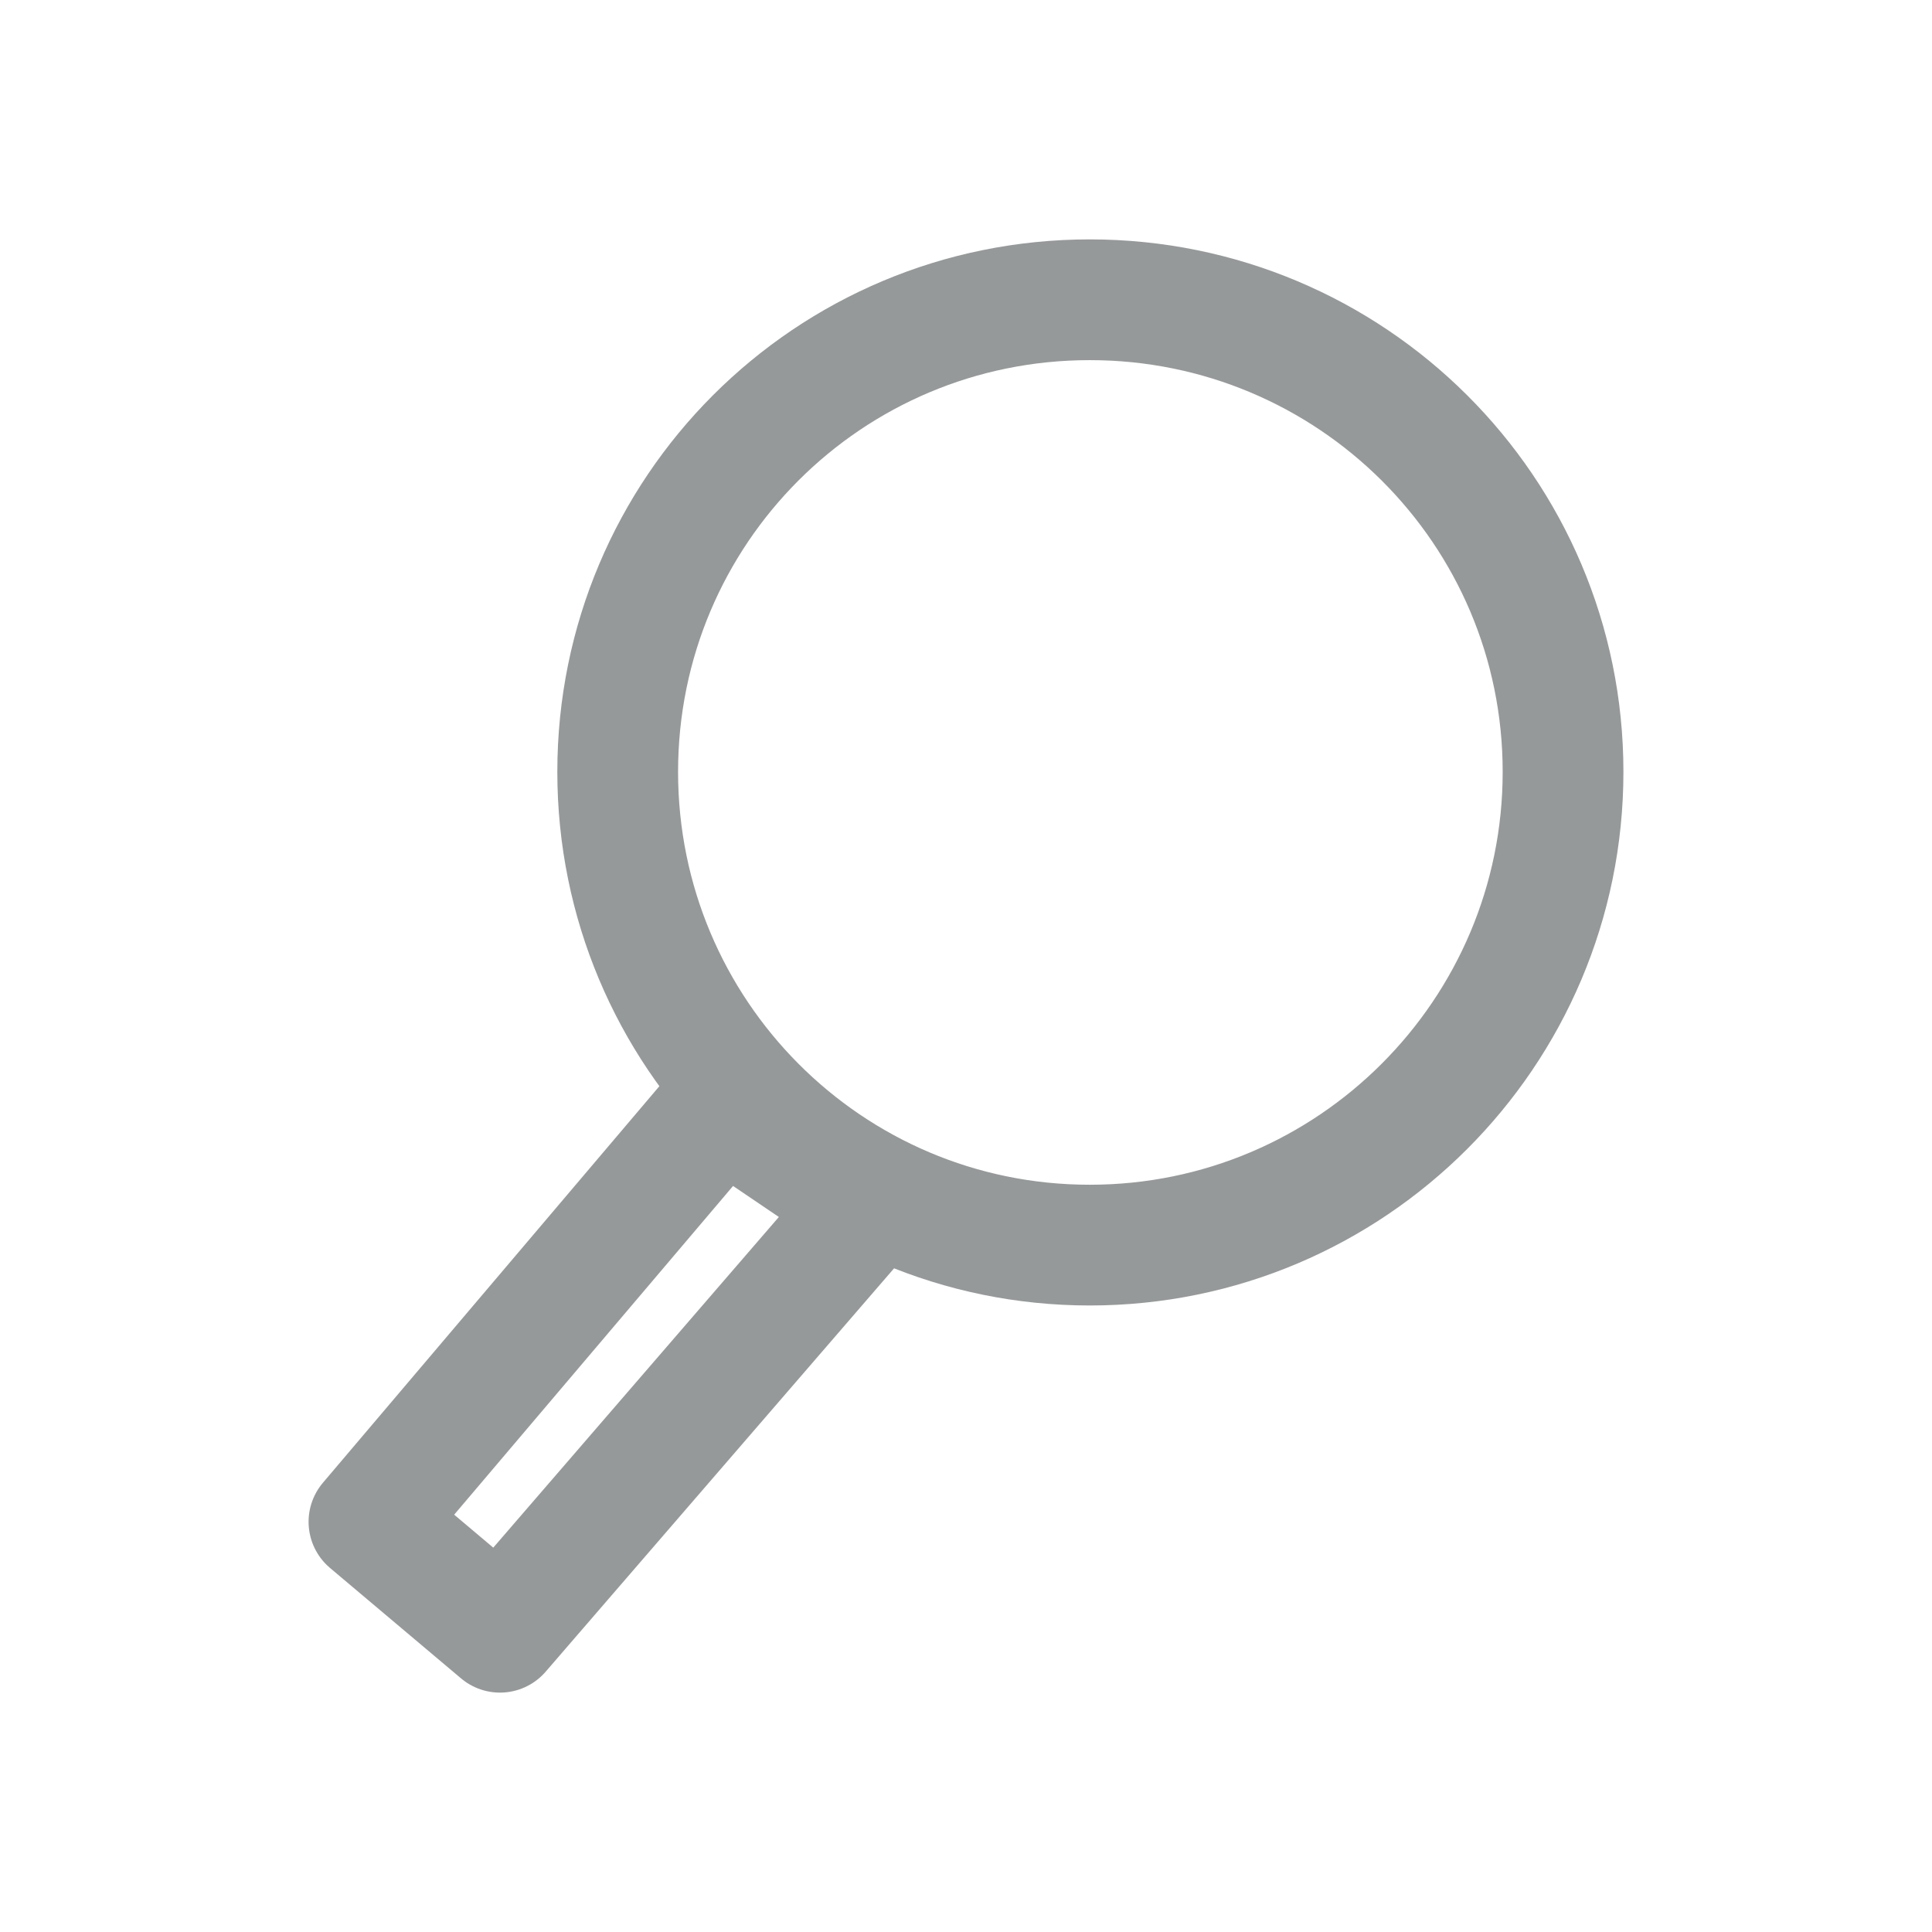
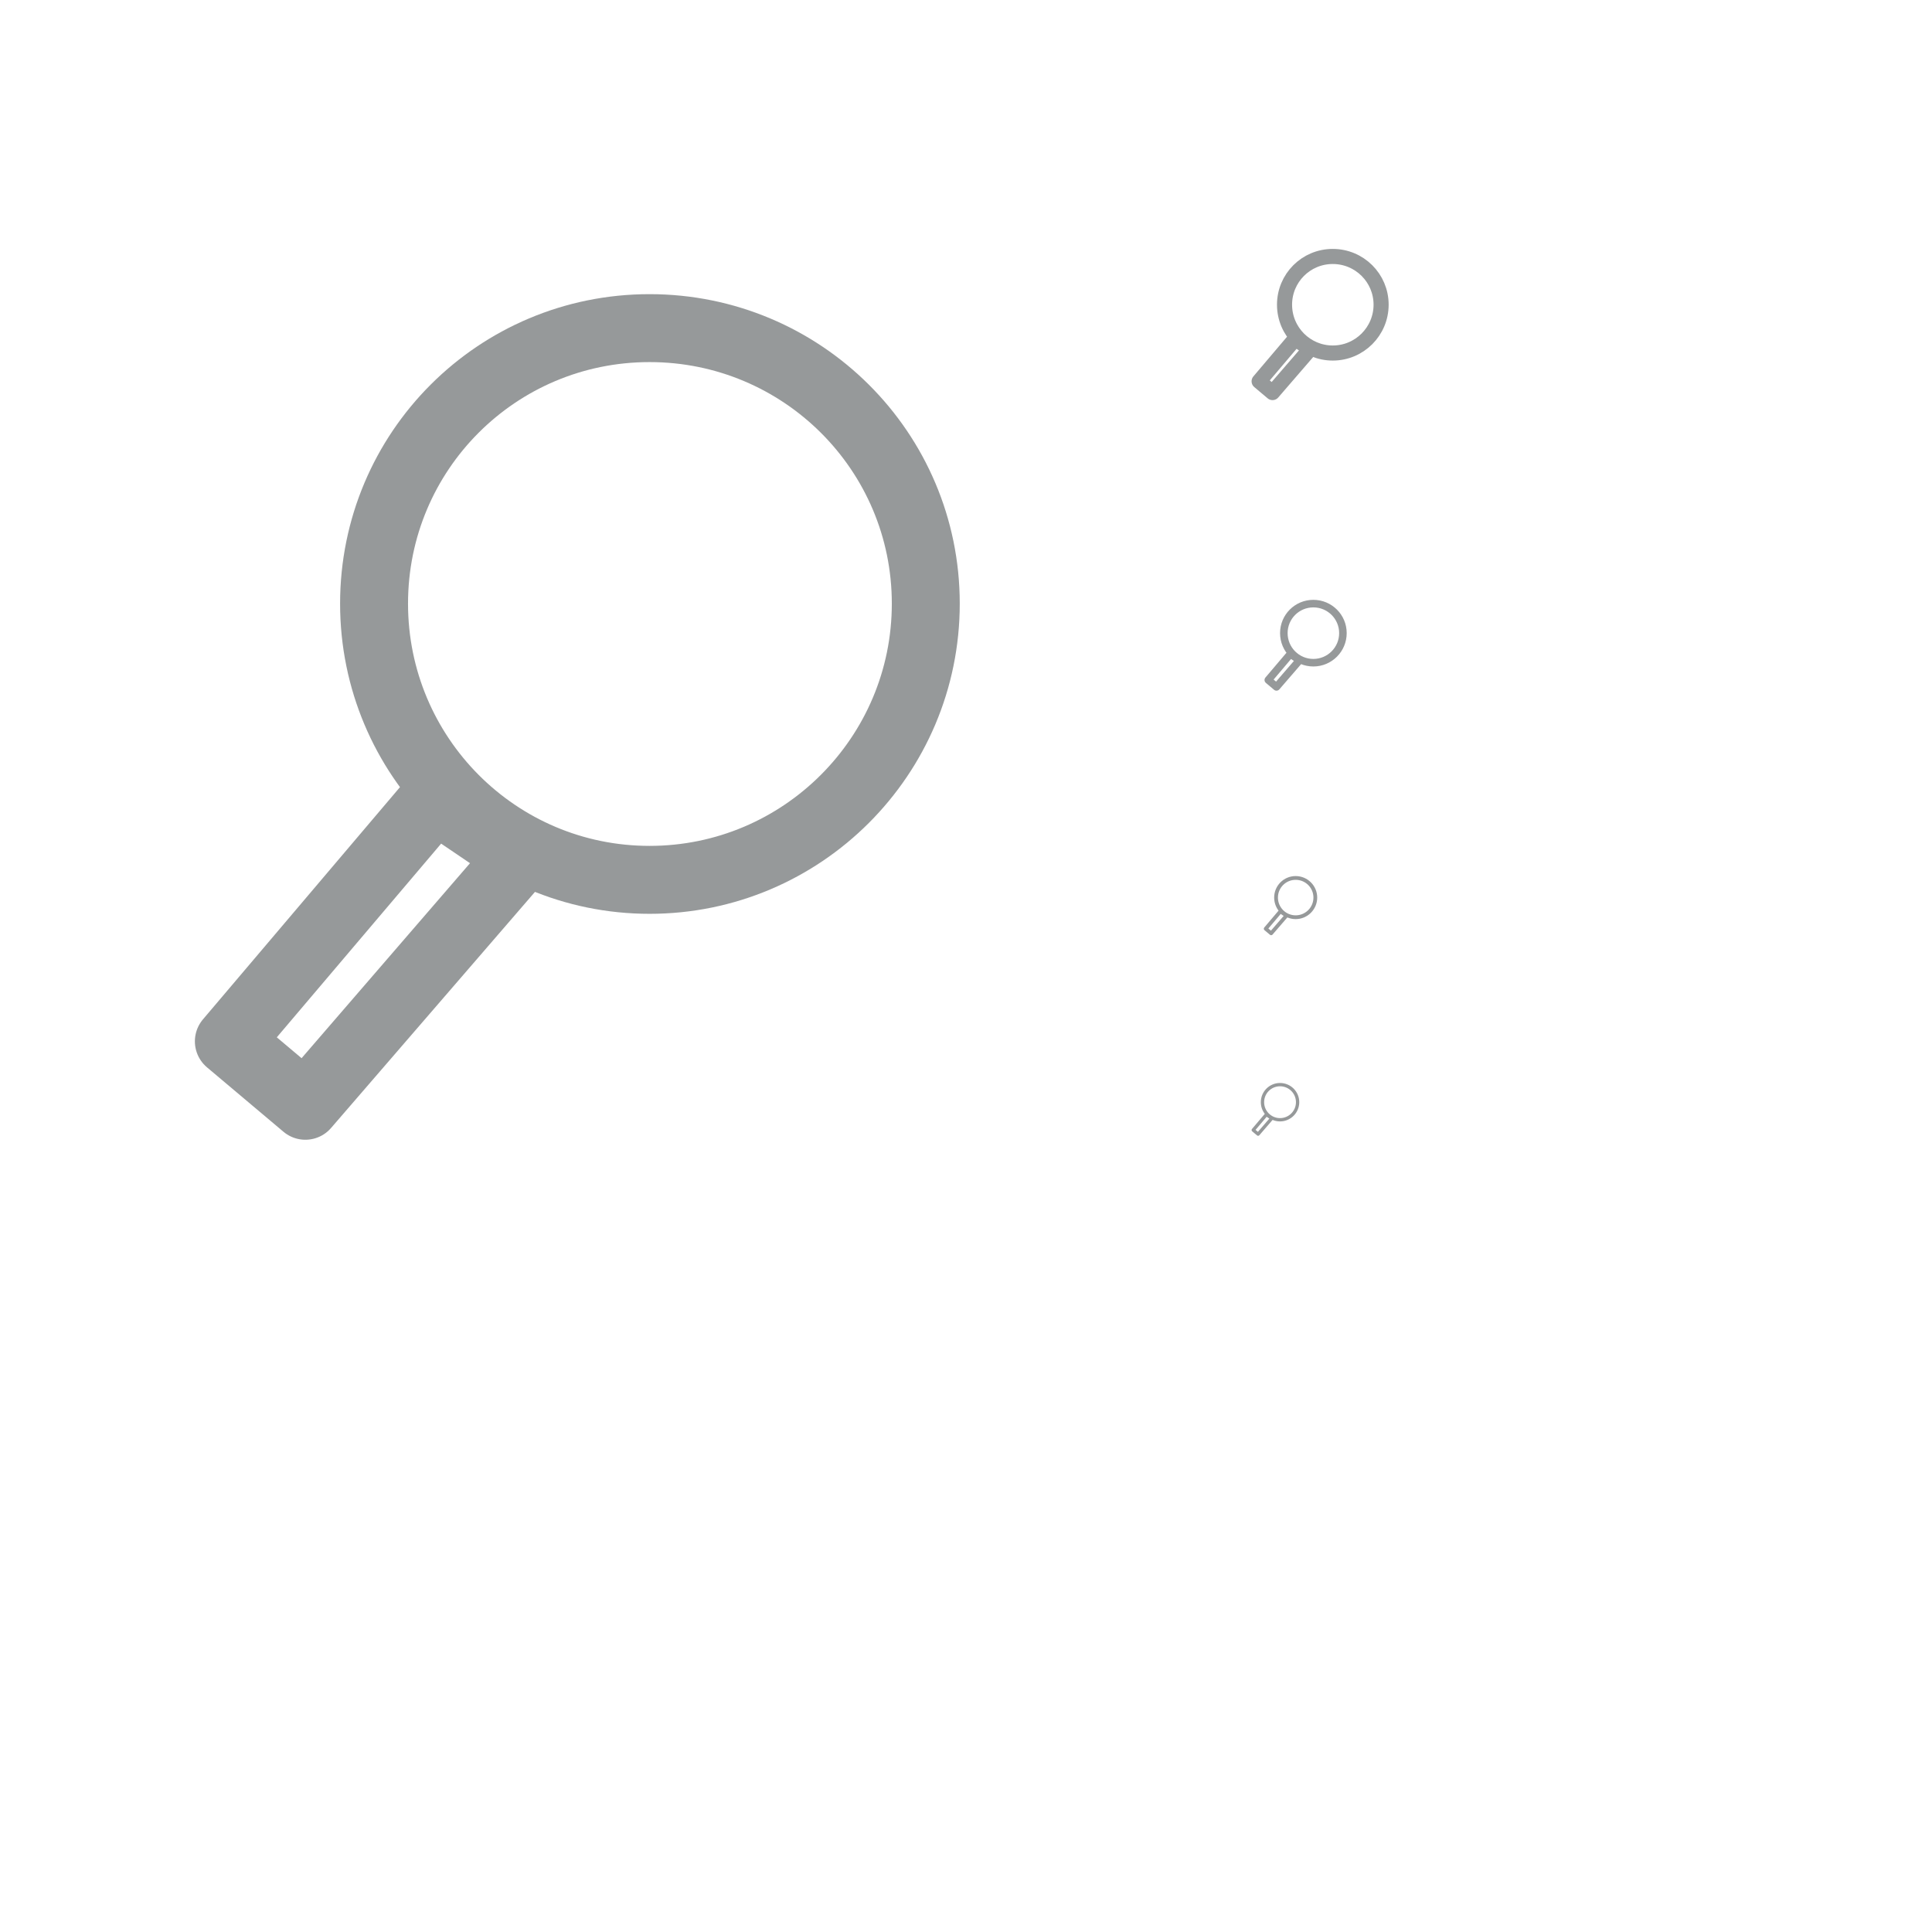
- <svg xmlns="http://www.w3.org/2000/svg" width="32" height="32" id="svg3486" version="1.1">
-   <defs id="defs3488">
+ <svg xmlns="http://www.w3.org/2000/svg" width="512" height="512" id="svg2" version="1.0">
+   <defs id="defs4">
    </defs>
-   <g id="layer1" transform="translate(0,-16)">
-     <path style="fill:none;stroke:#2e3436;stroke-width:2;stroke-linecap:round;stroke-linejoin:round;stroke-miterlimit:4;stroke-opacity:0.502;stroke-dasharray:none;stroke-dashoffset:0;display:inline" d="m 18.05,20.965 c 4.327,0 7.839,3.492 7.839,7.819 0,4.327 -3.512,7.839 -7.839,7.839 -4.327,0 -7.819,-3.512 -7.819,-7.839 0,-4.327 3.492,-7.819 7.819,-7.819 z M 11.96,34.312 14.392,35.96 8.281,43.035 6.111,41.206 11.96,34.312 z" id="path3788" />
+   <g id="layer1" style="display:inline">
+     <g id="layer3" style="display:none">
+       <rect style="fill:#f2f2f2;fill-opacity:1;stroke:none;display:inline" id="rect2384" width="256" height="256" x="25" y="62" />
+       <rect style="fill:#f2f2f2;fill-opacity:1;stroke:none;display:inline" id="rect2388" width="48" height="48" x="330" y="62" />
+       <rect style="fill:#f2f2f2;fill-opacity:1;stroke:none" id="rect3275" width="32" height="32" x="330" y="155" />
+       <rect style="fill:#f2f2f2;fill-opacity:1;stroke:none" id="rect3277" width="24" height="24" x="330" y="228" />
+       <rect style="fill:#f2f2f2;fill-opacity:1;stroke:none;display:inline" id="rect3279" width="22" height="22" x="331" y="229" />
+       <rect style="fill:#f2f2f2;fill-opacity:1;stroke:none" id="rect3281" width="16" height="16" x="330" y="286" />
+       <text xml:space="preserve" style="font-size:20px;font-style:normal;font-weight:normal;fill:#000000;fill-opacity:1;stroke:none;font-family:Bitstream Vera Sans" x="23.799" y="41.717" id="text3283">
+         <tspan id="tspan3285" x="23.799" y="41.717">action</tspan>
+       </text>
+       <text xml:space="preserve" style="font-size:20px;font-style:normal;font-weight:bold;fill:#000000;fill-opacity:1;stroke:none;font-family:Bitstream Vera Sans;-inkscape-font-specification:Bitstream Vera Sans Bold" x="229.619" y="41.717" id="text3287">
+         <tspan id="tspan3289" x="229.619" y="41.717">search-2</tspan>
+       </text>
+     </g>
+     <g style="stroke-width:4;stroke-miterlimit:4;stroke-dasharray:none;display:inline" transform="matrix(-1.634364,0,0,1.634364,375.9947,33.70034)" id="layer1-9-3">
+       <path id="path3788-1" d="m 13.95,20.965 c -4.327,0 -7.839,3.492 -7.839,7.819 0,4.327 3.512,7.839 7.839,7.839 4.327,0 7.819,-3.512 7.819,-7.839 0,-4.327 -3.492,-7.819 -7.819,-7.819 z m 6.09,13.347 -2.432,1.648 6.111,7.075 2.171,-1.829 -5.849,-6.894 z" style="fill:none;stroke:#2e3436;stroke-width:2.447;stroke-linecap:round;stroke-linejoin:round;stroke-miterlimit:4;stroke-opacity:0.502;stroke-dasharray:none;stroke-dashoffset:0;display:inline" />
+     </g>
+     <g style="stroke-width:18;stroke-miterlimit:4;stroke-dasharray:none;display:inline" transform="matrix(-9.337929,0,0,9.337929,302.4069,-108.8137)" id="layer1-9-1">
+       <path id="path3788-2" d="m 13.95,20.965 c -4.327,0 -7.839,3.492 -7.839,7.819 0,4.327 3.512,7.839 7.839,7.839 4.327,0 7.819,-3.512 7.819,-7.839 0,-4.327 -3.492,-7.819 -7.819,-7.819 z m 6.09,13.347 -2.432,1.648 6.111,7.075 2.171,-1.829 -5.849,-6.894 z" style="fill:none;stroke:#2e3436;stroke-width:1.928;stroke-linecap:round;stroke-linejoin:round;stroke-miterlimit:4;stroke-opacity:0.502;stroke-dasharray:none;stroke-dashoffset:0;display:inline" />
+     </g>
+     <g style="display:inline" transform="matrix(-1,0,0,1,362,139)" id="layer1-9">
+       <path id="path3788" d="m 13.95,20.965 c -4.327,0 -7.839,3.492 -7.839,7.819 0,4.327 3.512,7.839 7.839,7.839 4.327,0 7.819,-3.512 7.819,-7.839 0,-4.327 -3.492,-7.819 -7.819,-7.819 z m 6.09,13.347 -2.432,1.648 6.111,7.075 2.171,-1.829 -5.849,-6.894 z" style="fill:none;stroke:#2e3436;stroke-width:2;stroke-linecap:round;stroke-linejoin:round;stroke-miterlimit:4;stroke-opacity:0.502;stroke-dasharray:none;stroke-dashoffset:0;display:inline" />
+     </g>
+     <g style="stroke-width:1.504;stroke-miterlimit:4;stroke-dasharray:none;display:inline" transform="matrix(-0.6647182,0,0,0.6647182,352.6355,218.729)" id="layer1-9-7">
+       <path id="path3788-0" d="m 13.95,20.965 c -4.327,0 -7.839,3.492 -7.839,7.819 0,4.327 3.512,7.839 7.839,7.839 4.327,0 7.819,-3.512 7.819,-7.839 0,-4.327 -3.492,-7.819 -7.819,-7.819 z m 6.09,13.347 -2.432,1.648 6.111,7.075 2.171,-1.829 -5.849,-6.894 z" style="fill:none;stroke:#2e3436;stroke-width:1.504;stroke-linecap:round;stroke-linejoin:round;stroke-miterlimit:4;stroke-opacity:0.502;stroke-dasharray:none;stroke-dashoffset:0;display:inline" />
+     </g>
+     <g style="stroke-width:1.473;stroke-miterlimit:4;stroke-dasharray:none;display:inline" transform="matrix(-0.594637,0,0,0.594637,347.5142,274.9716)" id="layer1-9-7-7">
+       <path id="path3788-0-9" d="m 13.95,20.965 c -4.327,0 -7.839,3.492 -7.839,7.819 0,4.327 3.512,7.839 7.839,7.839 4.327,0 7.819,-3.512 7.819,-7.839 0,-4.327 -3.492,-7.819 -7.819,-7.819 z m 6.09,13.347 -2.432,1.648 6.111,7.075 2.171,-1.829 -5.849,-6.894 z" style="fill:none;stroke:#2e3436;stroke-width:1.471;stroke-linecap:round;stroke-linejoin:round;stroke-miterlimit:4;stroke-opacity:0.502;stroke-dasharray:none;stroke-dashoffset:0;display:inline" />
+     </g>
  </g>
</svg>
